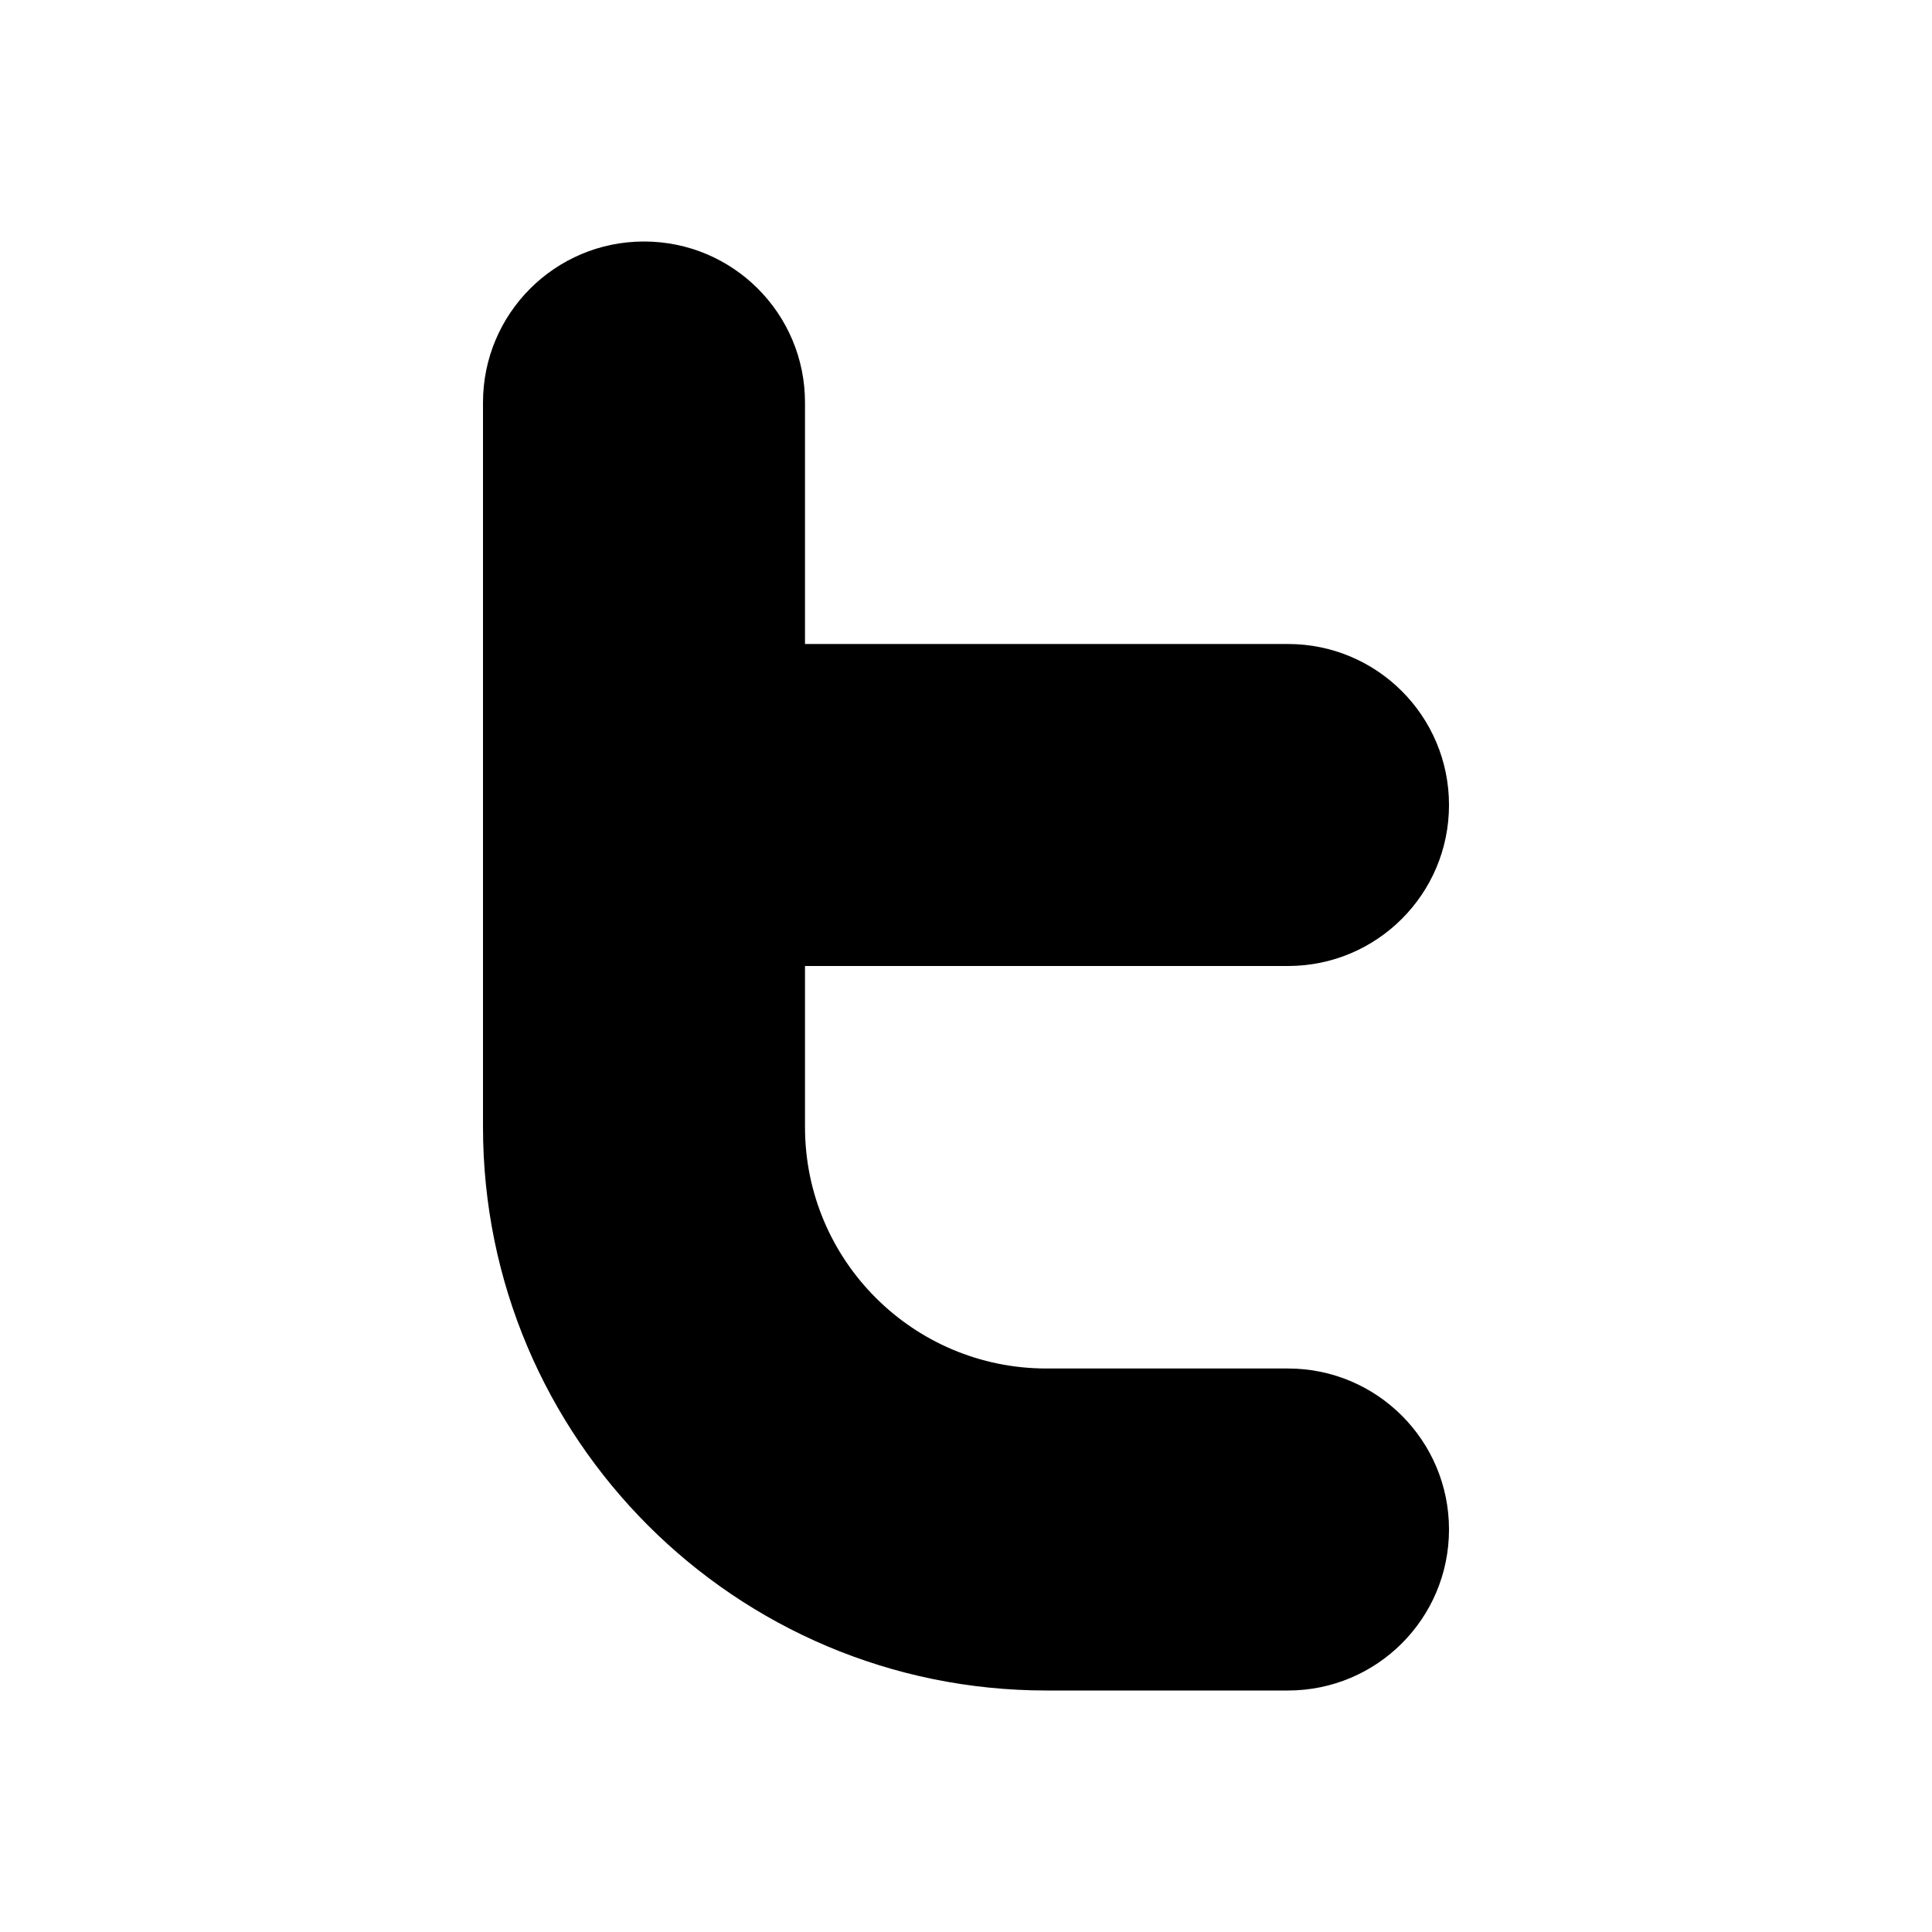
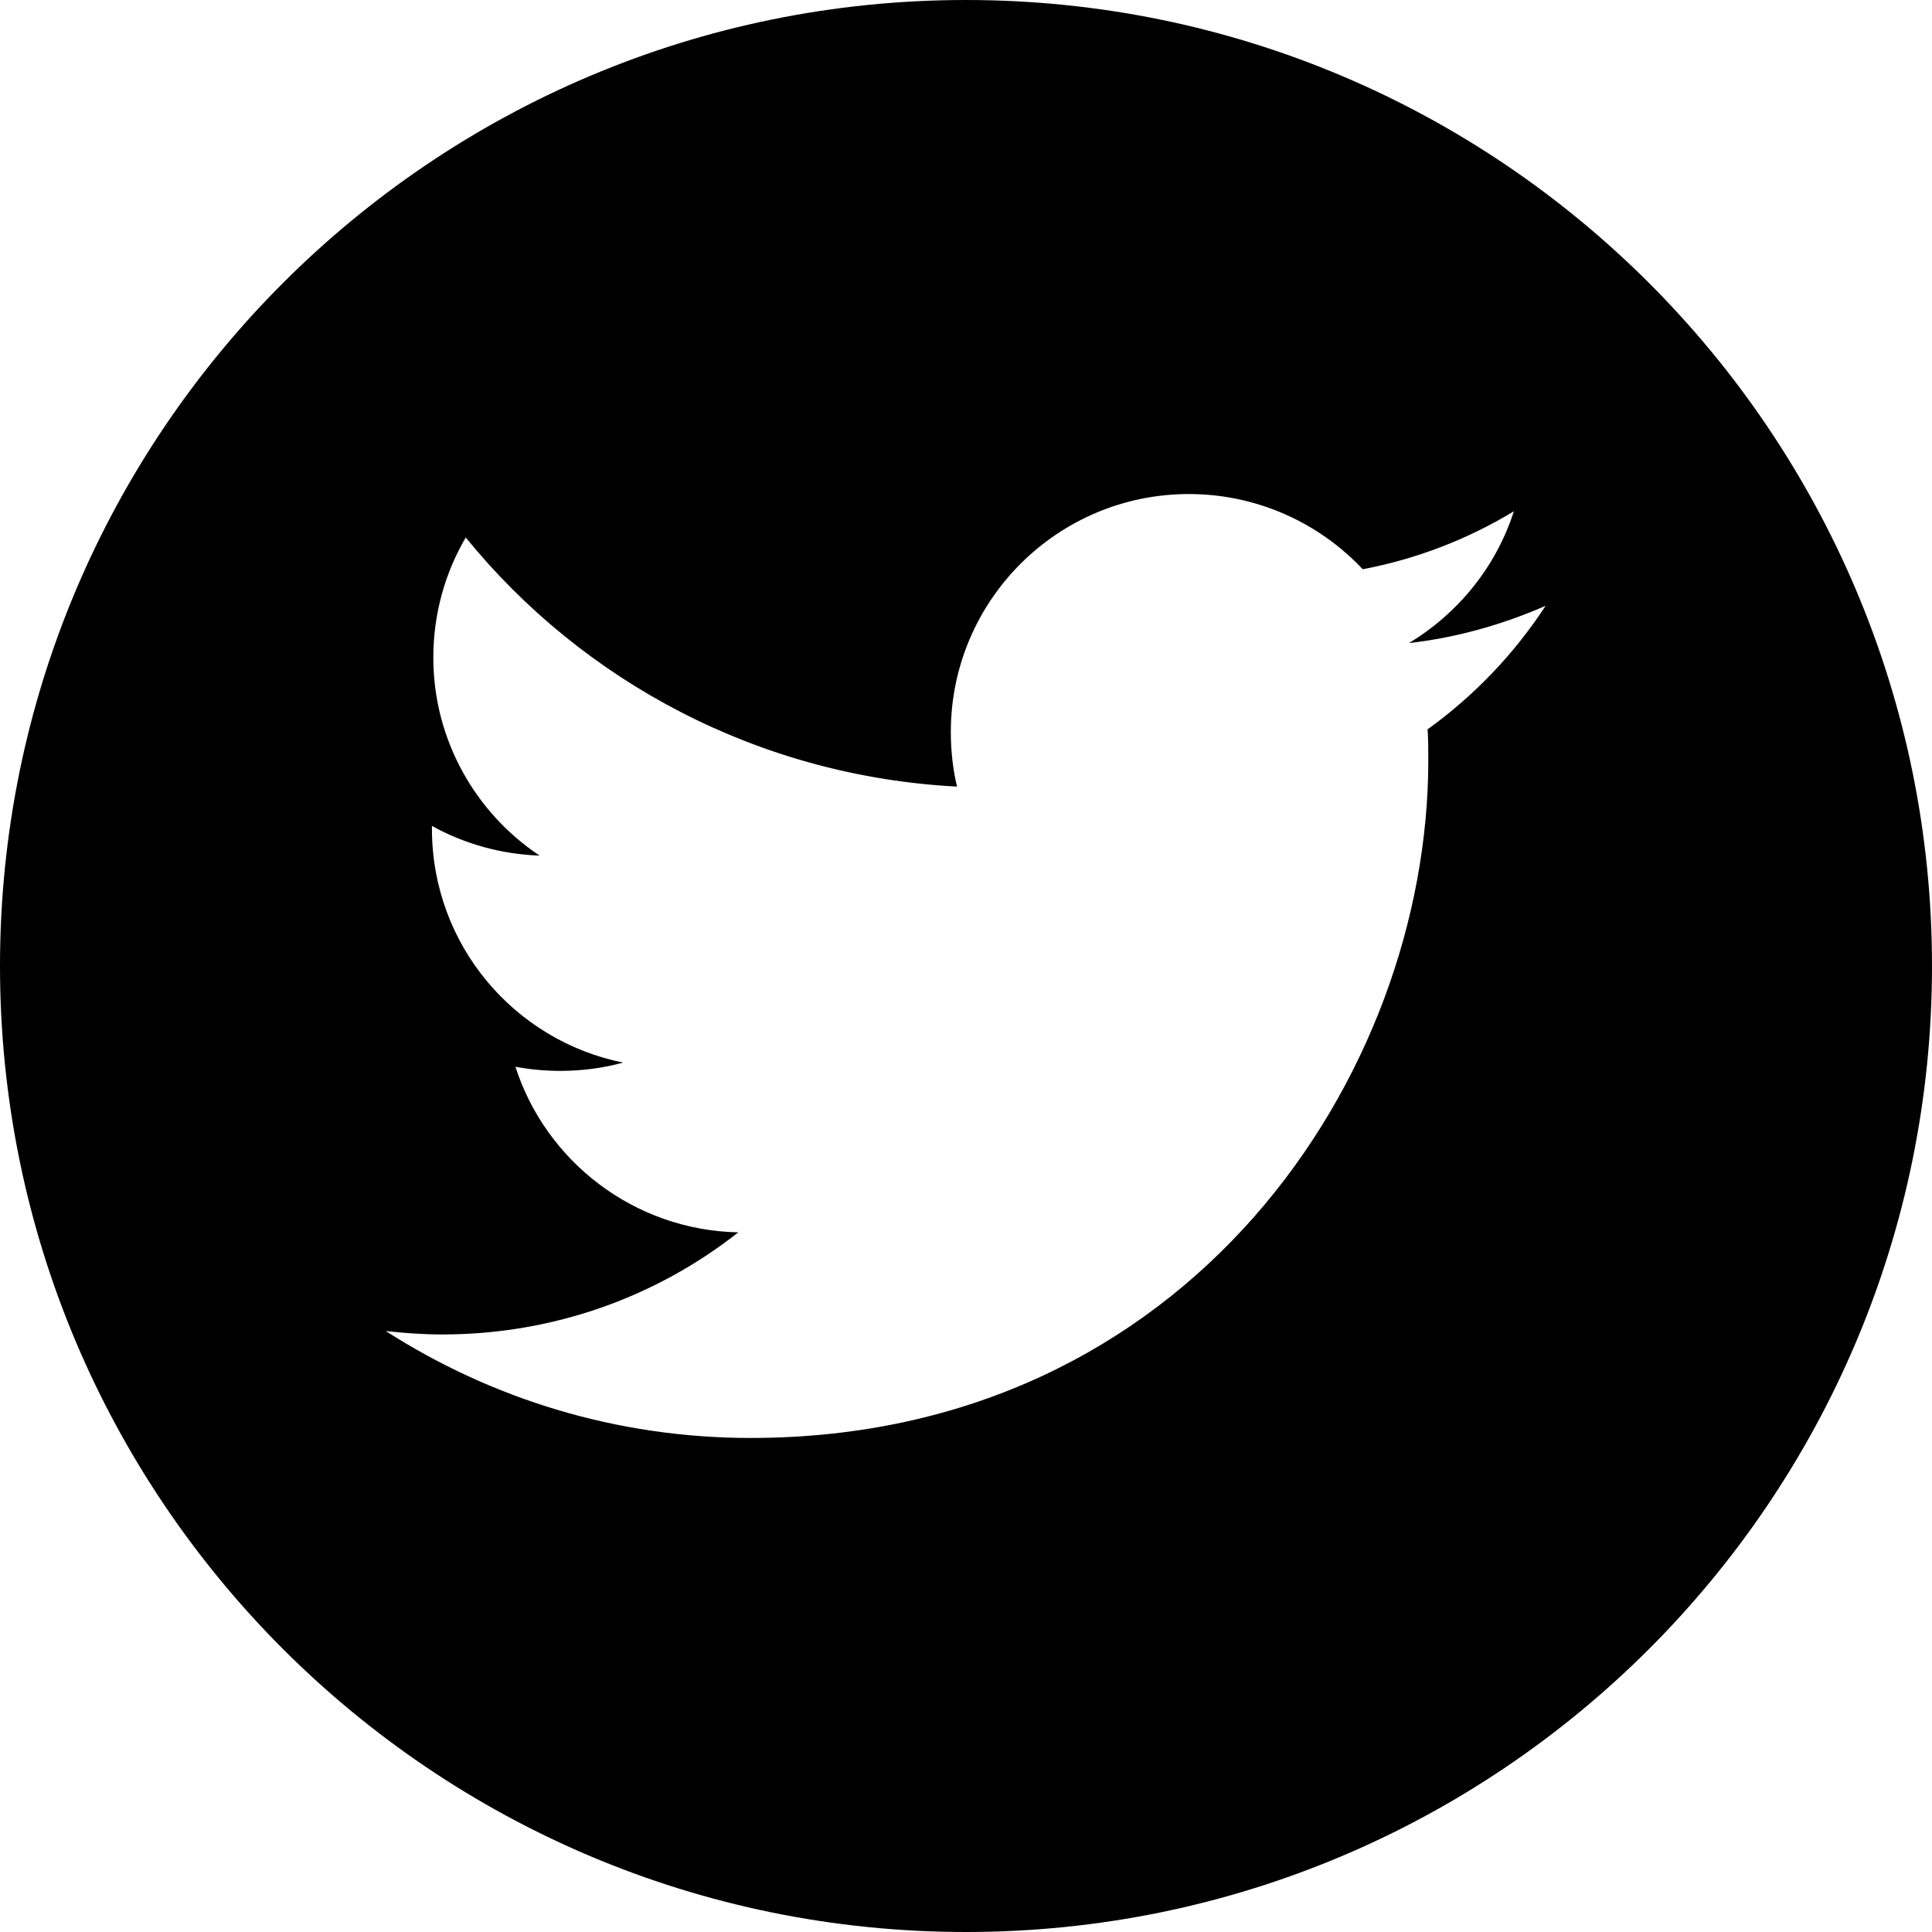
- <svg xmlns="http://www.w3.org/2000/svg" width="24" height="24" viewBox="0 0 24 24" fill="none">
-   <path fill-rule="evenodd" clip-rule="evenodd" d="M8 3C9.105 3 10 3.895 10 5V8H16C17.105 8 18 8.895 18 10C18 11.105 17.105 12 16 12H10V14C10 15.657 11.343 17 13 17H16C17.105 17 18 17.895 18 19C18 20.105 17.105 21 16 21H13C9.134 21 6 17.866 6 14V5C6 3.895 6.895 3 8 3Z" fill="currentColor" />
+ <svg xmlns="http://www.w3.org/2000/svg" width="28" height="28" viewBox="0 0 28 28" fill="black">
+   <path id="Twitter" d="M14,0C6.27,0,0,6.27,0,14s6.27,14,14,14s14-6.27,14-14S21.73,0,14,0z M20.69,10.57   c0.01,0.15,0.01,0.3,0.01,0.45c0,4.56-3.47,9.82-9.82,9.82c-1.95,0-3.76-0.57-5.29-1.55c0.27,0.03,0.54,0.05,0.82,0.05   c1.62,0,3.11-0.55,4.29-1.48c-1.51-0.03-2.79-1.03-3.23-2.4c0.21,0.04,0.43,0.06,0.65,0.06c0.31,0,0.62-0.04,0.91-0.12   c-1.58-0.32-2.77-1.71-2.77-3.39c0-0.01,0-0.03,0-0.04c0.47,0.26,1,0.41,1.56,0.43c-0.93-0.62-1.54-1.68-1.54-2.87   c0-0.63,0.17-1.23,0.47-1.74c1.7,2.09,4.25,3.46,7.12,3.61c-0.06-0.25-0.09-0.52-0.09-0.79c0-1.91,1.55-3.45,3.45-3.45   c0.99,0,1.89,0.42,2.52,1.09c0.79-0.15,1.53-0.44,2.19-0.84c-0.26,0.81-0.81,1.48-1.52,1.91c0.7-0.08,1.36-0.27,1.98-0.54   C21.95,9.47,21.37,10.08,20.69,10.57z" />
</svg>
